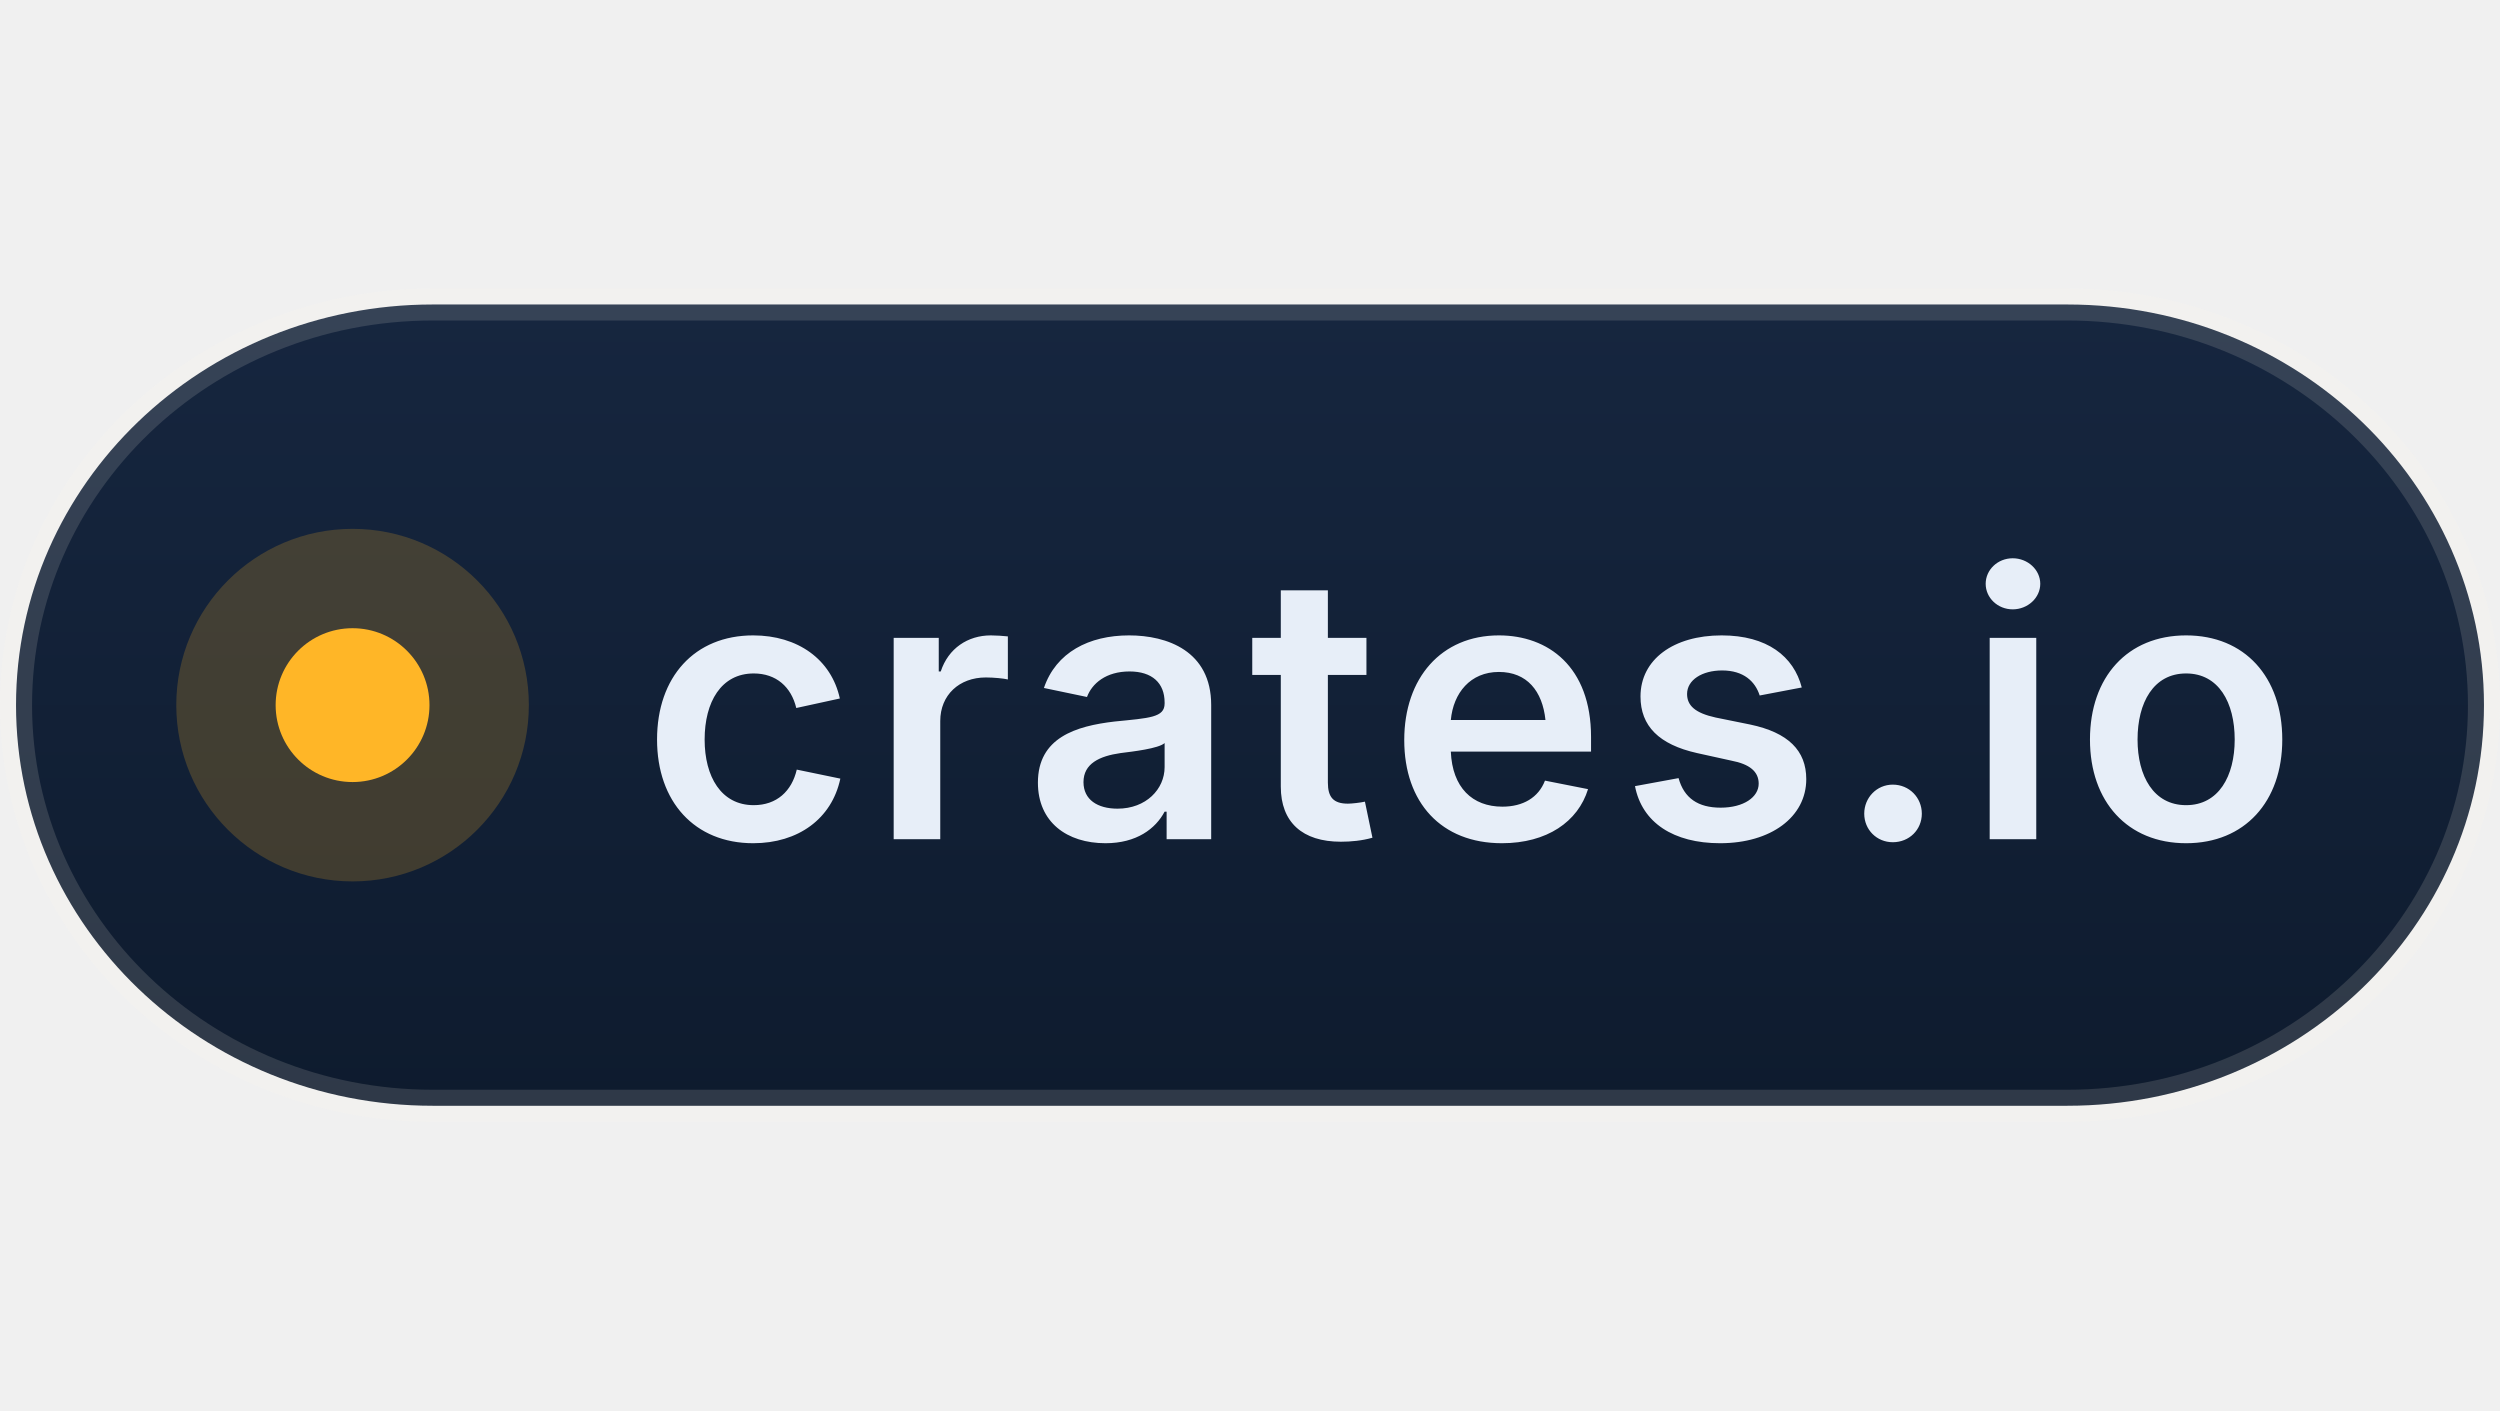
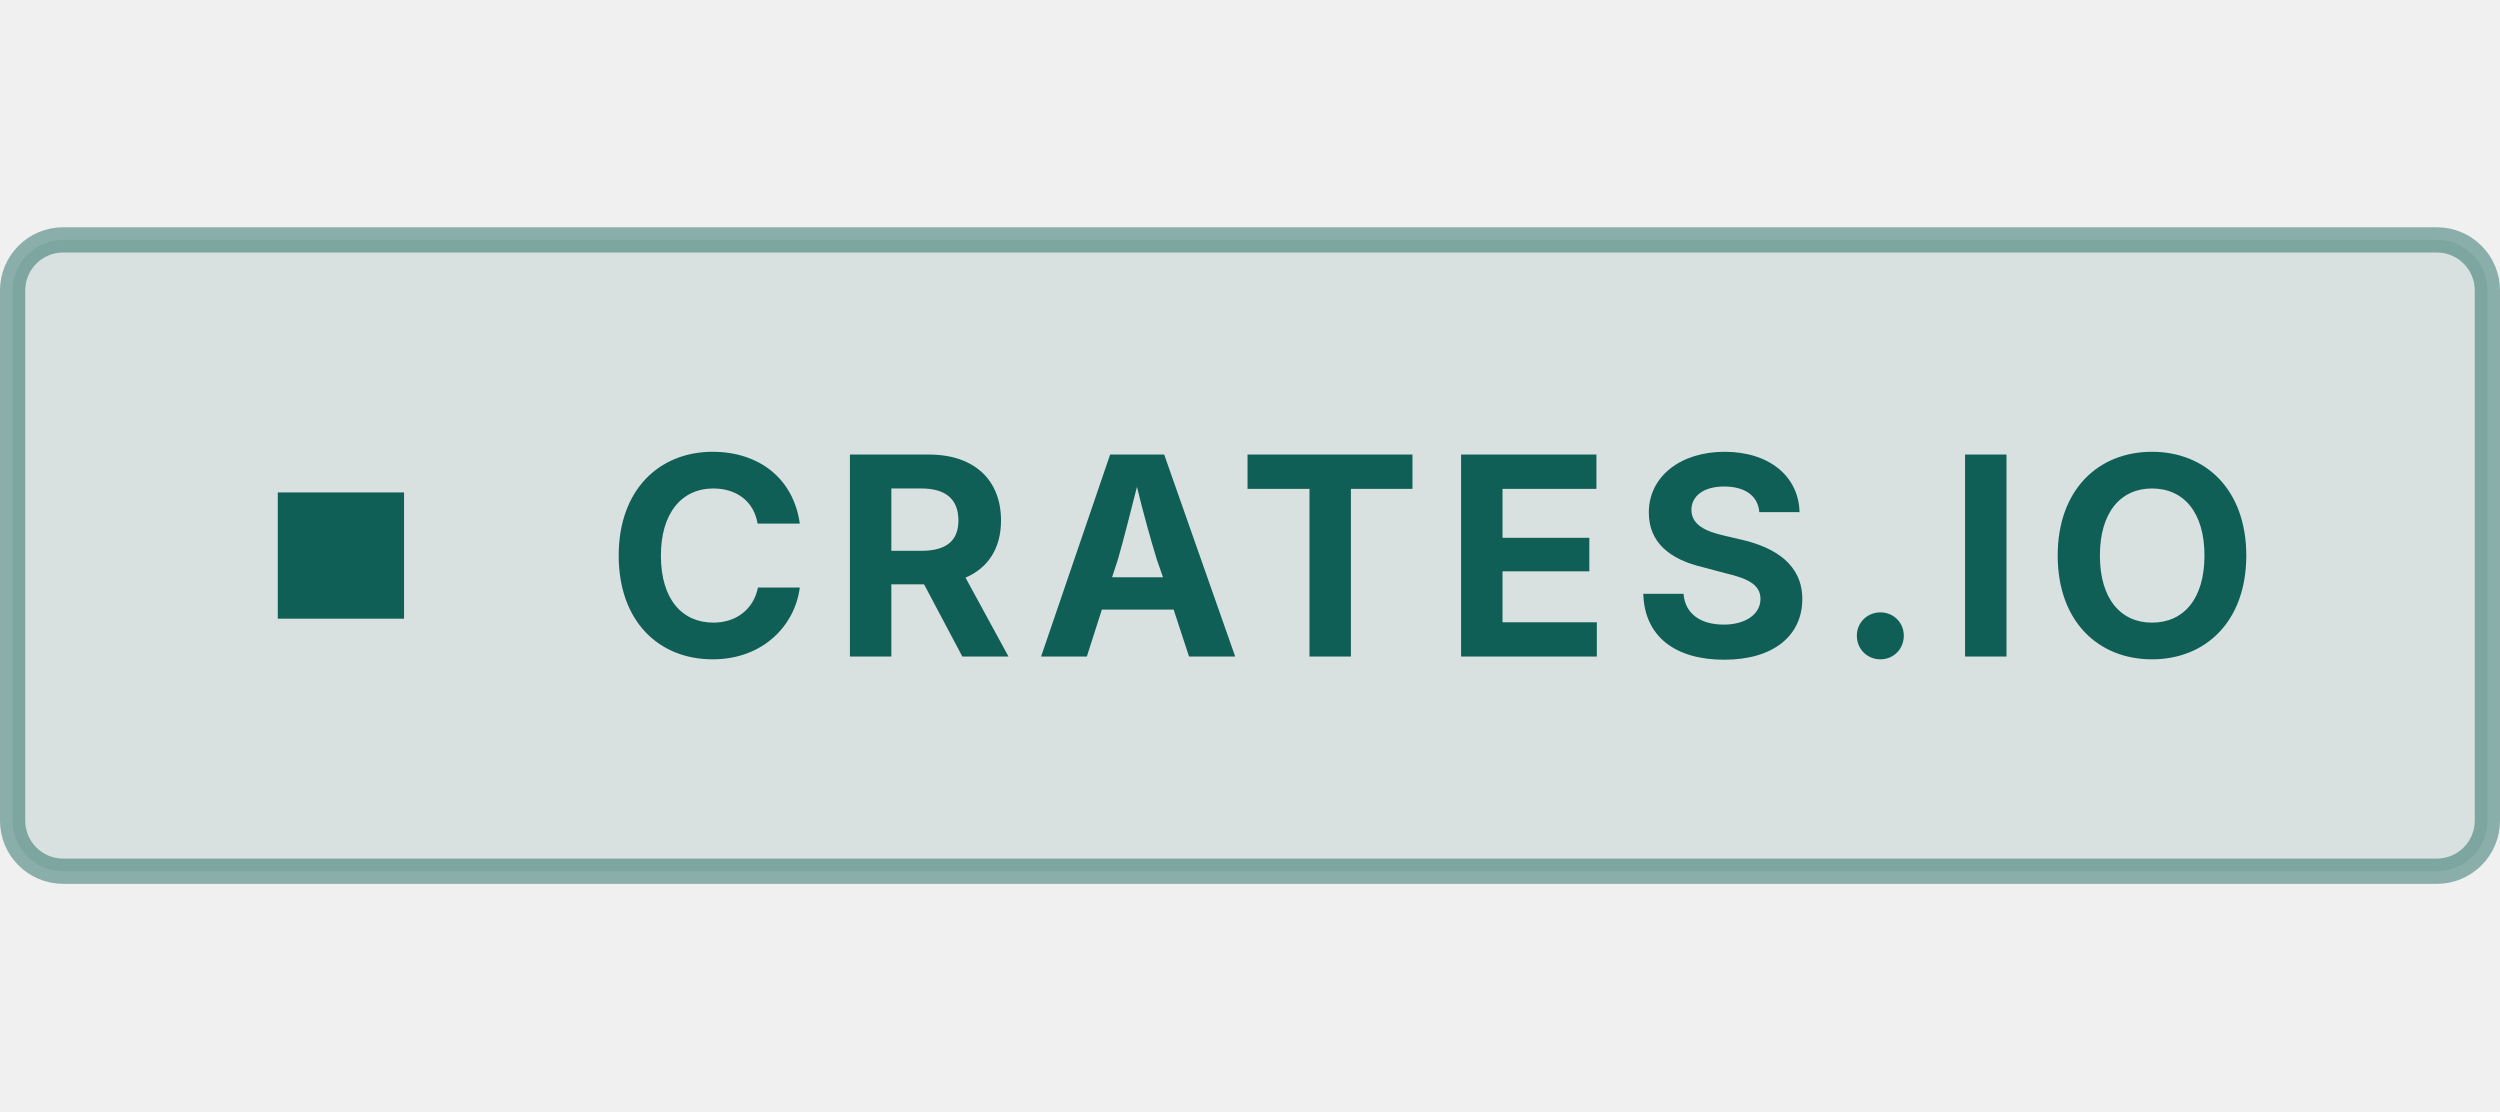
- <svg xmlns="http://www.w3.org/2000/svg" width="78" height="44" viewBox="0 0 78 44" role="img" aria-label="crates.io">
-   <defs>
-     <linearGradient id="face" x1="0" y1="0" x2="0" y2="1">
-       <stop offset="0" stop-color="#16263f" />
-       <stop offset="1" stop-color="#0e1b2e" />
-     </linearGradient>
-   </defs>
-   <rect x="0.5" y="9.5" width="77" height="25" rx="13" fill="url(#face)" stroke="rgba(251, 243, 228, 0.14)" stroke-width="1" />
-   <circle cx="11" cy="22" r="5.5" fill="rgba(255, 182, 39, 0.2)" />
-   <circle cx="11" cy="22" r="2.4" fill="#ffb627" />
-   <text x="20" y="22" dominant-baseline="central" font-family="Segoe UI, Inter, -apple-system, BlinkMacSystemFont, Helvetica, Arial, sans-serif" font-size="11.5" font-weight="600" letter-spacing="0.4" fill="#e7eef8">crates.io</text>
+ <svg xmlns="http://www.w3.org/2000/svg" width="99" height="44" viewBox="0 0 99 44" role="img" aria-label="crates.io">
+   <style>
+     .paper { fill: #fbfaf6; }
+     .rule { stroke: #d7d4cc; }
+     .band { fill: #0f5f56; }
+     .ink { fill: #141414; }
+     .accent { fill: #0f5f56; }
+     .accent-rule { stroke: rgba(15, 95, 86, 0.45); }
+     .tint { fill: rgba(15, 95, 86, 0.1); }
+     .s-accent { stroke: #0f5f56; }
+     .on-band { fill: #ffffff; }
+     .s-on-band { stroke: #ffffff; }
+     @media (prefers-color-scheme: dark) {
+       .paper { fill: #191a17; }
+       .rule { stroke: #3a3b35; }
+       .band { fill: #0d4d46; }
+       .ink { fill: #eae8e1; }
+       .accent { fill: #5ec6b0; }
+       .accent-rule { stroke: rgba(94, 198, 176, 0.45); }
+       .tint { fill: rgba(94, 198, 176, 0.1); }
+       .s-accent { stroke: #5ec6b0; }
+     }
+   </style>
+   <rect x="0.5" y="9.5" width="98" height="25" rx="2" class="tint accent-rule" stroke-width="1" />
+   <rect x="11" y="19.5" width="5" height="5" class="accent" />
+   <text x="24" y="22" dominant-baseline="central" font-family="Segoe UI, Inter, -apple-system, BlinkMacSystemFont, Helvetica, Arial, sans-serif" font-size="11" font-weight="700" letter-spacing="0.8" class="accent">CRATES.IO</text>
</svg>
